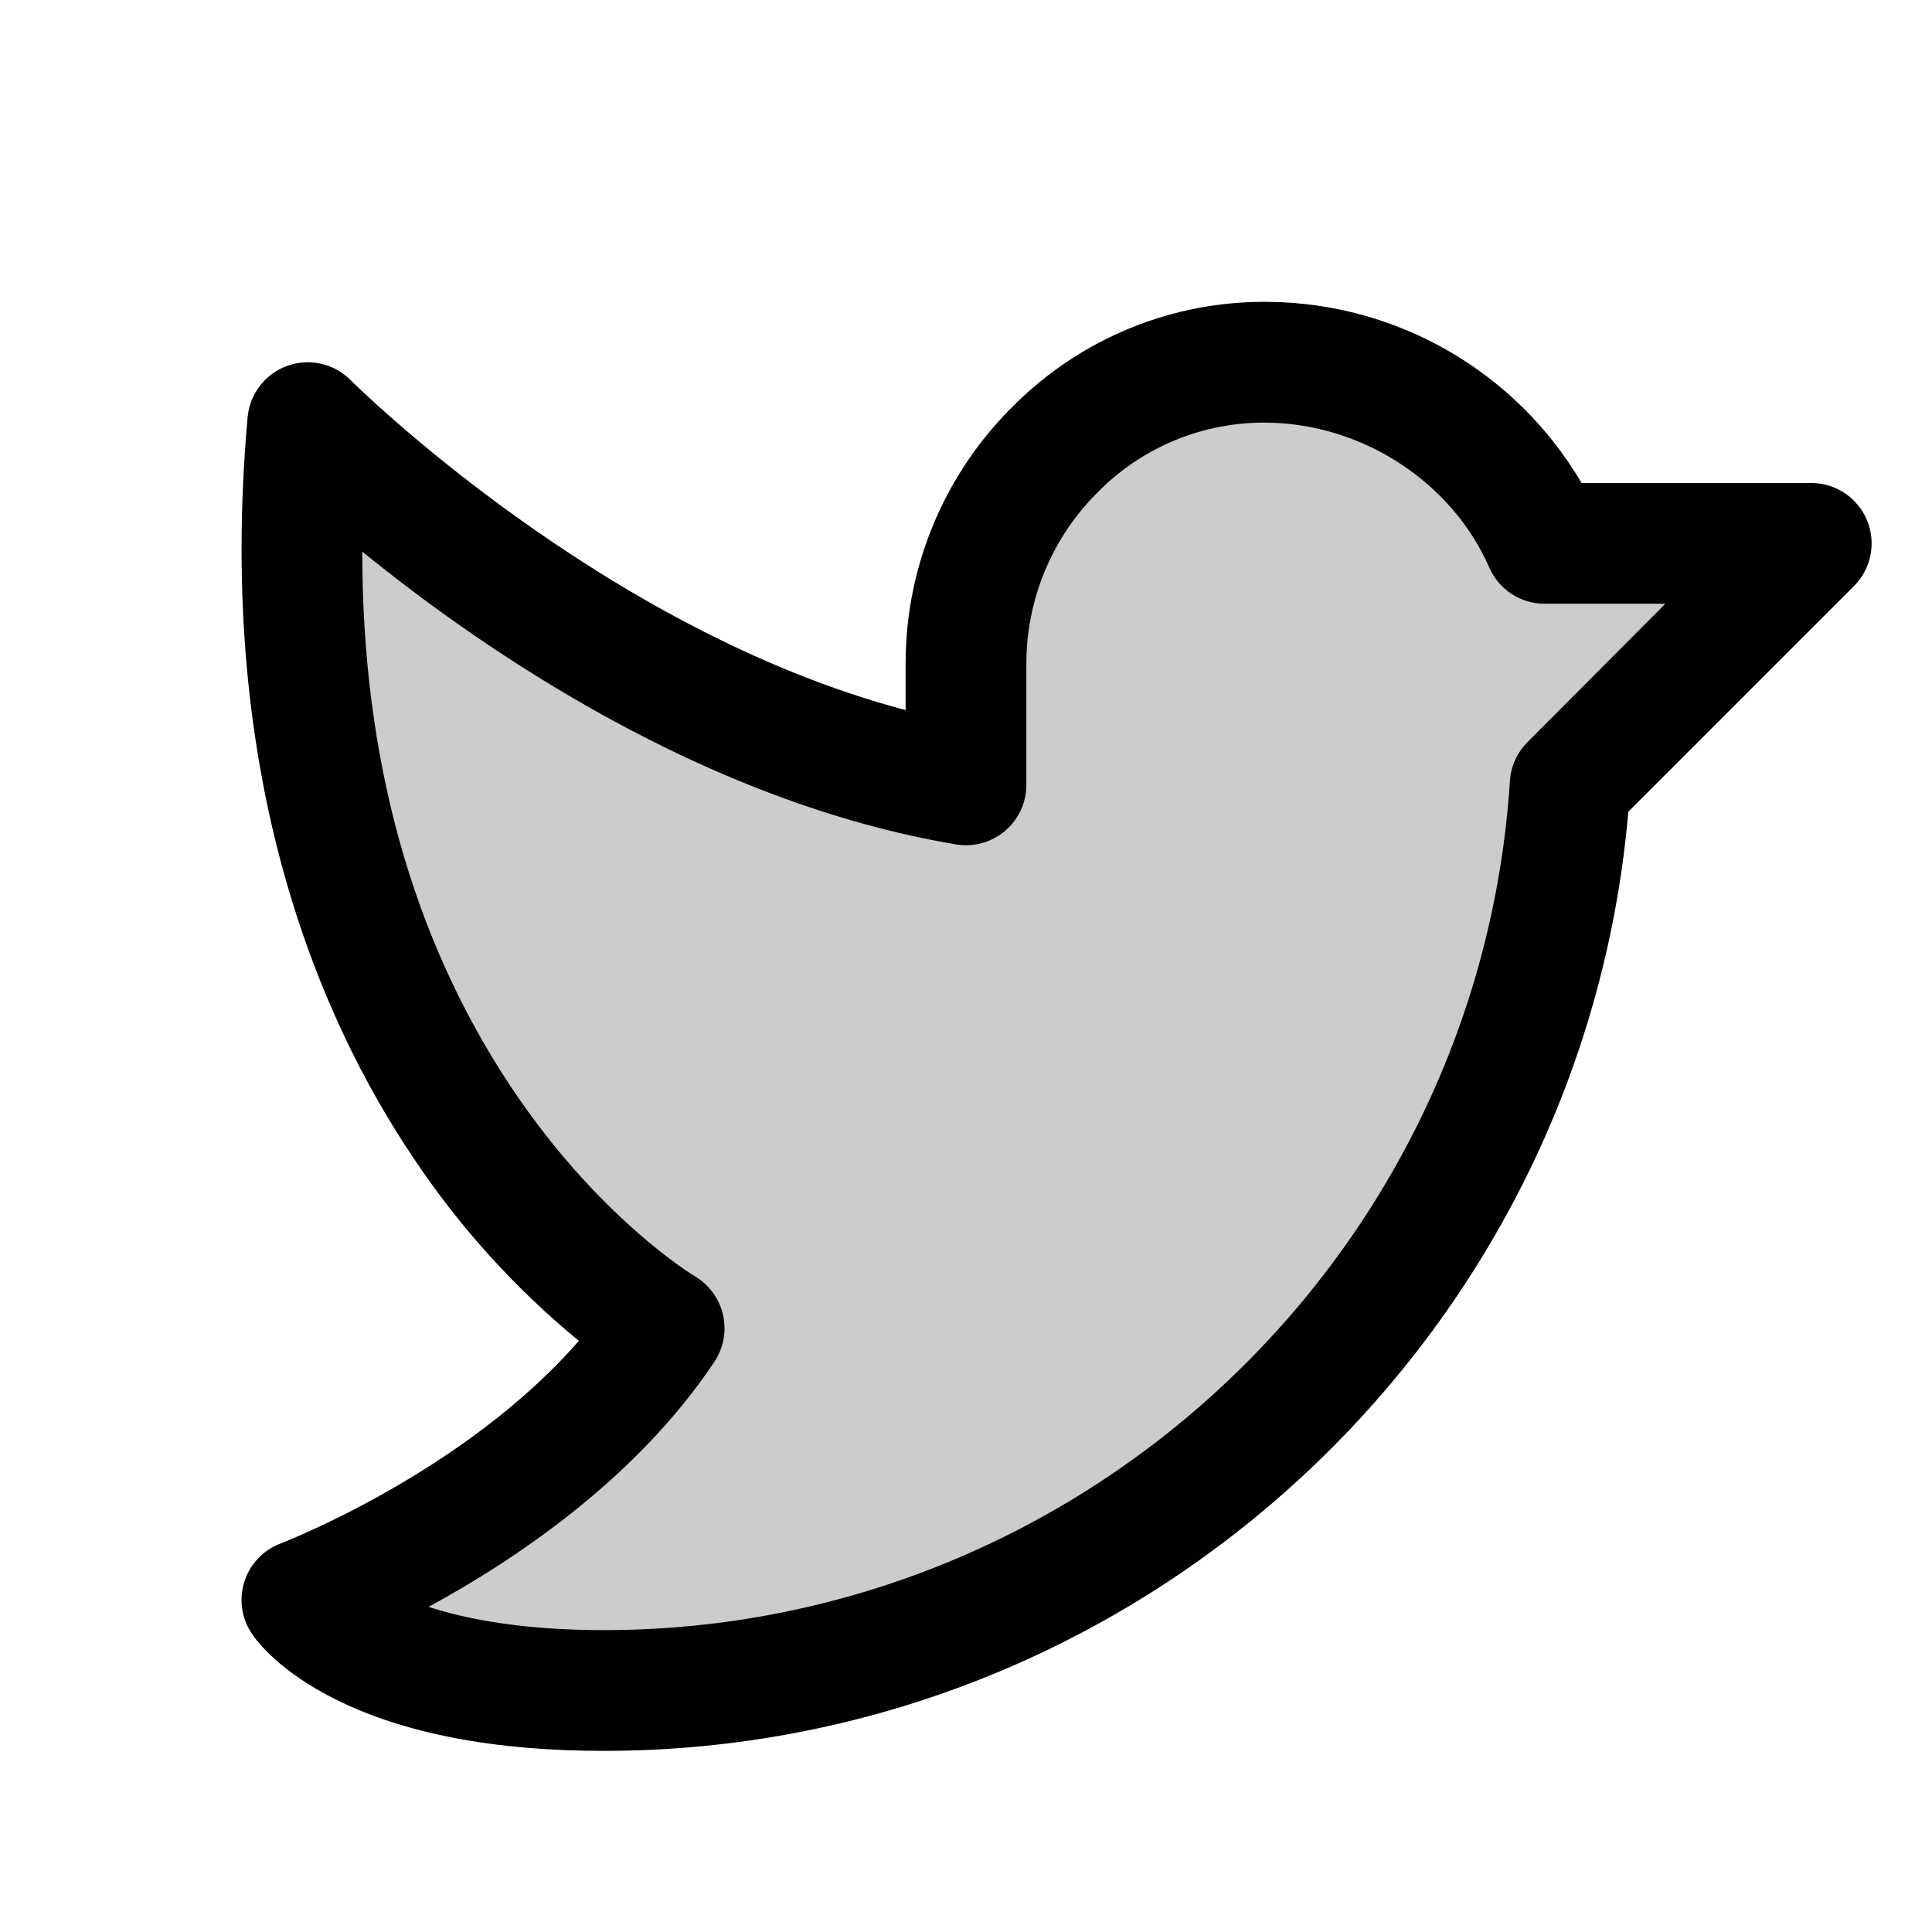
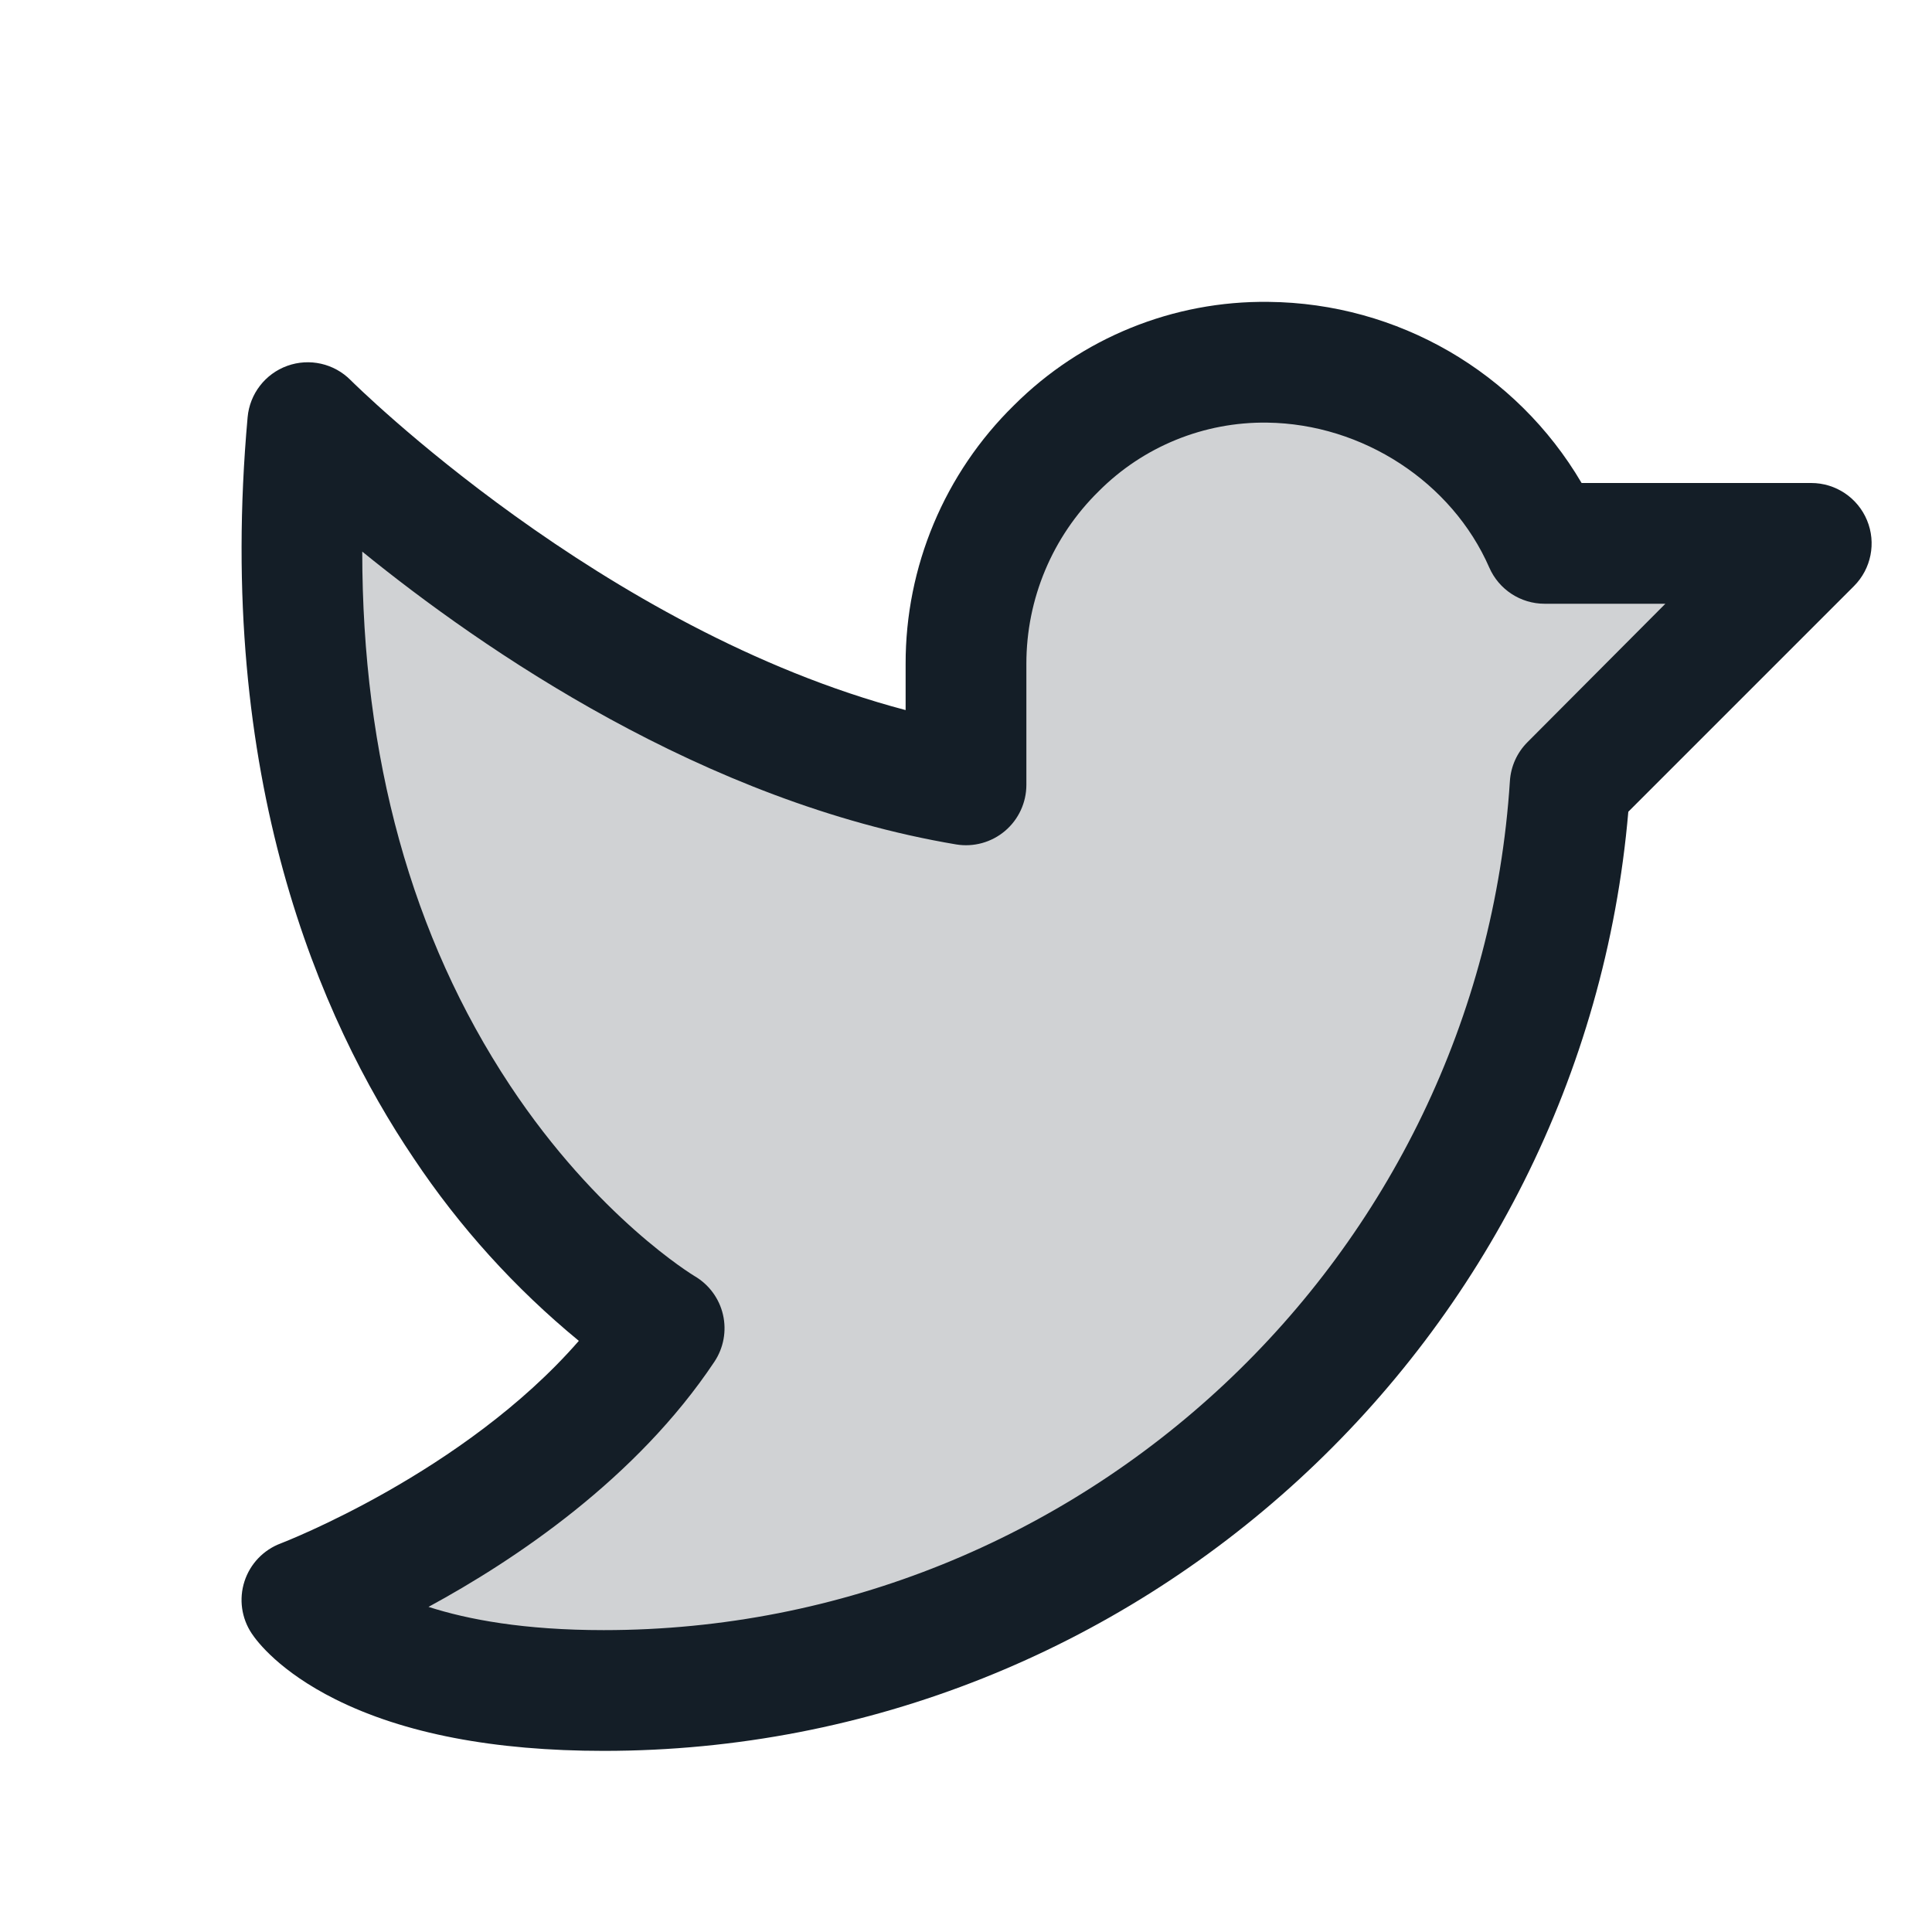
<svg xmlns="http://www.w3.org/2000/svg" width="32" height="32" viewBox="0 0 256 256">
-   <g fill="currentColor">
+   <g fill="#141e27">
    <path d="m240 72l-32 32c-4.26 66.84-60.08 120-128 120c-32 0-40-12-40-12s32-12 48-36c0 0-55.15-32-47.22-120c0 0 39.66 40 87.22 48V88c0-22 18-40.27 40-40a40.74 40.74 0 0 1 36.67 24Z" opacity=".2" />
    <path d="M247.39 68.94A8 8 0 0 0 240 64h-30.43a48.65 48.65 0 0 0-41.47-24a46.87 46.87 0 0 0-33.74 13.7A47.87 47.87 0 0 0 120 88v6.09C79.74 83.47 46.81 50.72 46.46 50.37a8 8 0 0 0-13.65 4.92c-4.3 47.79 9.57 79.77 22 98.18a111 111 0 0 0 21.89 24.2c-15.27 17.53-39.25 26.74-39.5 26.84a8 8 0 0 0-3.85 11.93c.74 1.12 3.75 5.05 11.08 8.72C53.51 229.7 65.48 232 80 232c70.68 0 129.72-54.42 135.76-124.44l29.9-29.9a8 8 0 0 0 1.73-8.72m-45 29.41a8 8 0 0 0-2.32 5.14C196 166.58 143.28 216 80 216c-10.56 0-18-1.4-23.22-3.08c11.52-6.25 27.56-17 37.88-32.48a8 8 0 0 0-2.61-11.34c-.13-.08-12.86-7.74-24.48-25.29C54.54 124.11 48 100.38 48 73.09c16 13 45.25 33.18 78.69 38.8A8 8 0 0 0 136 104V88a32 32 0 0 1 9.6-22.92A30.9 30.9 0 0 1 167.9 56c12.66.16 24.49 7.88 29.44 19.21a8 8 0 0 0 7.33 4.79h16Z" />
  </g>
</svg>
